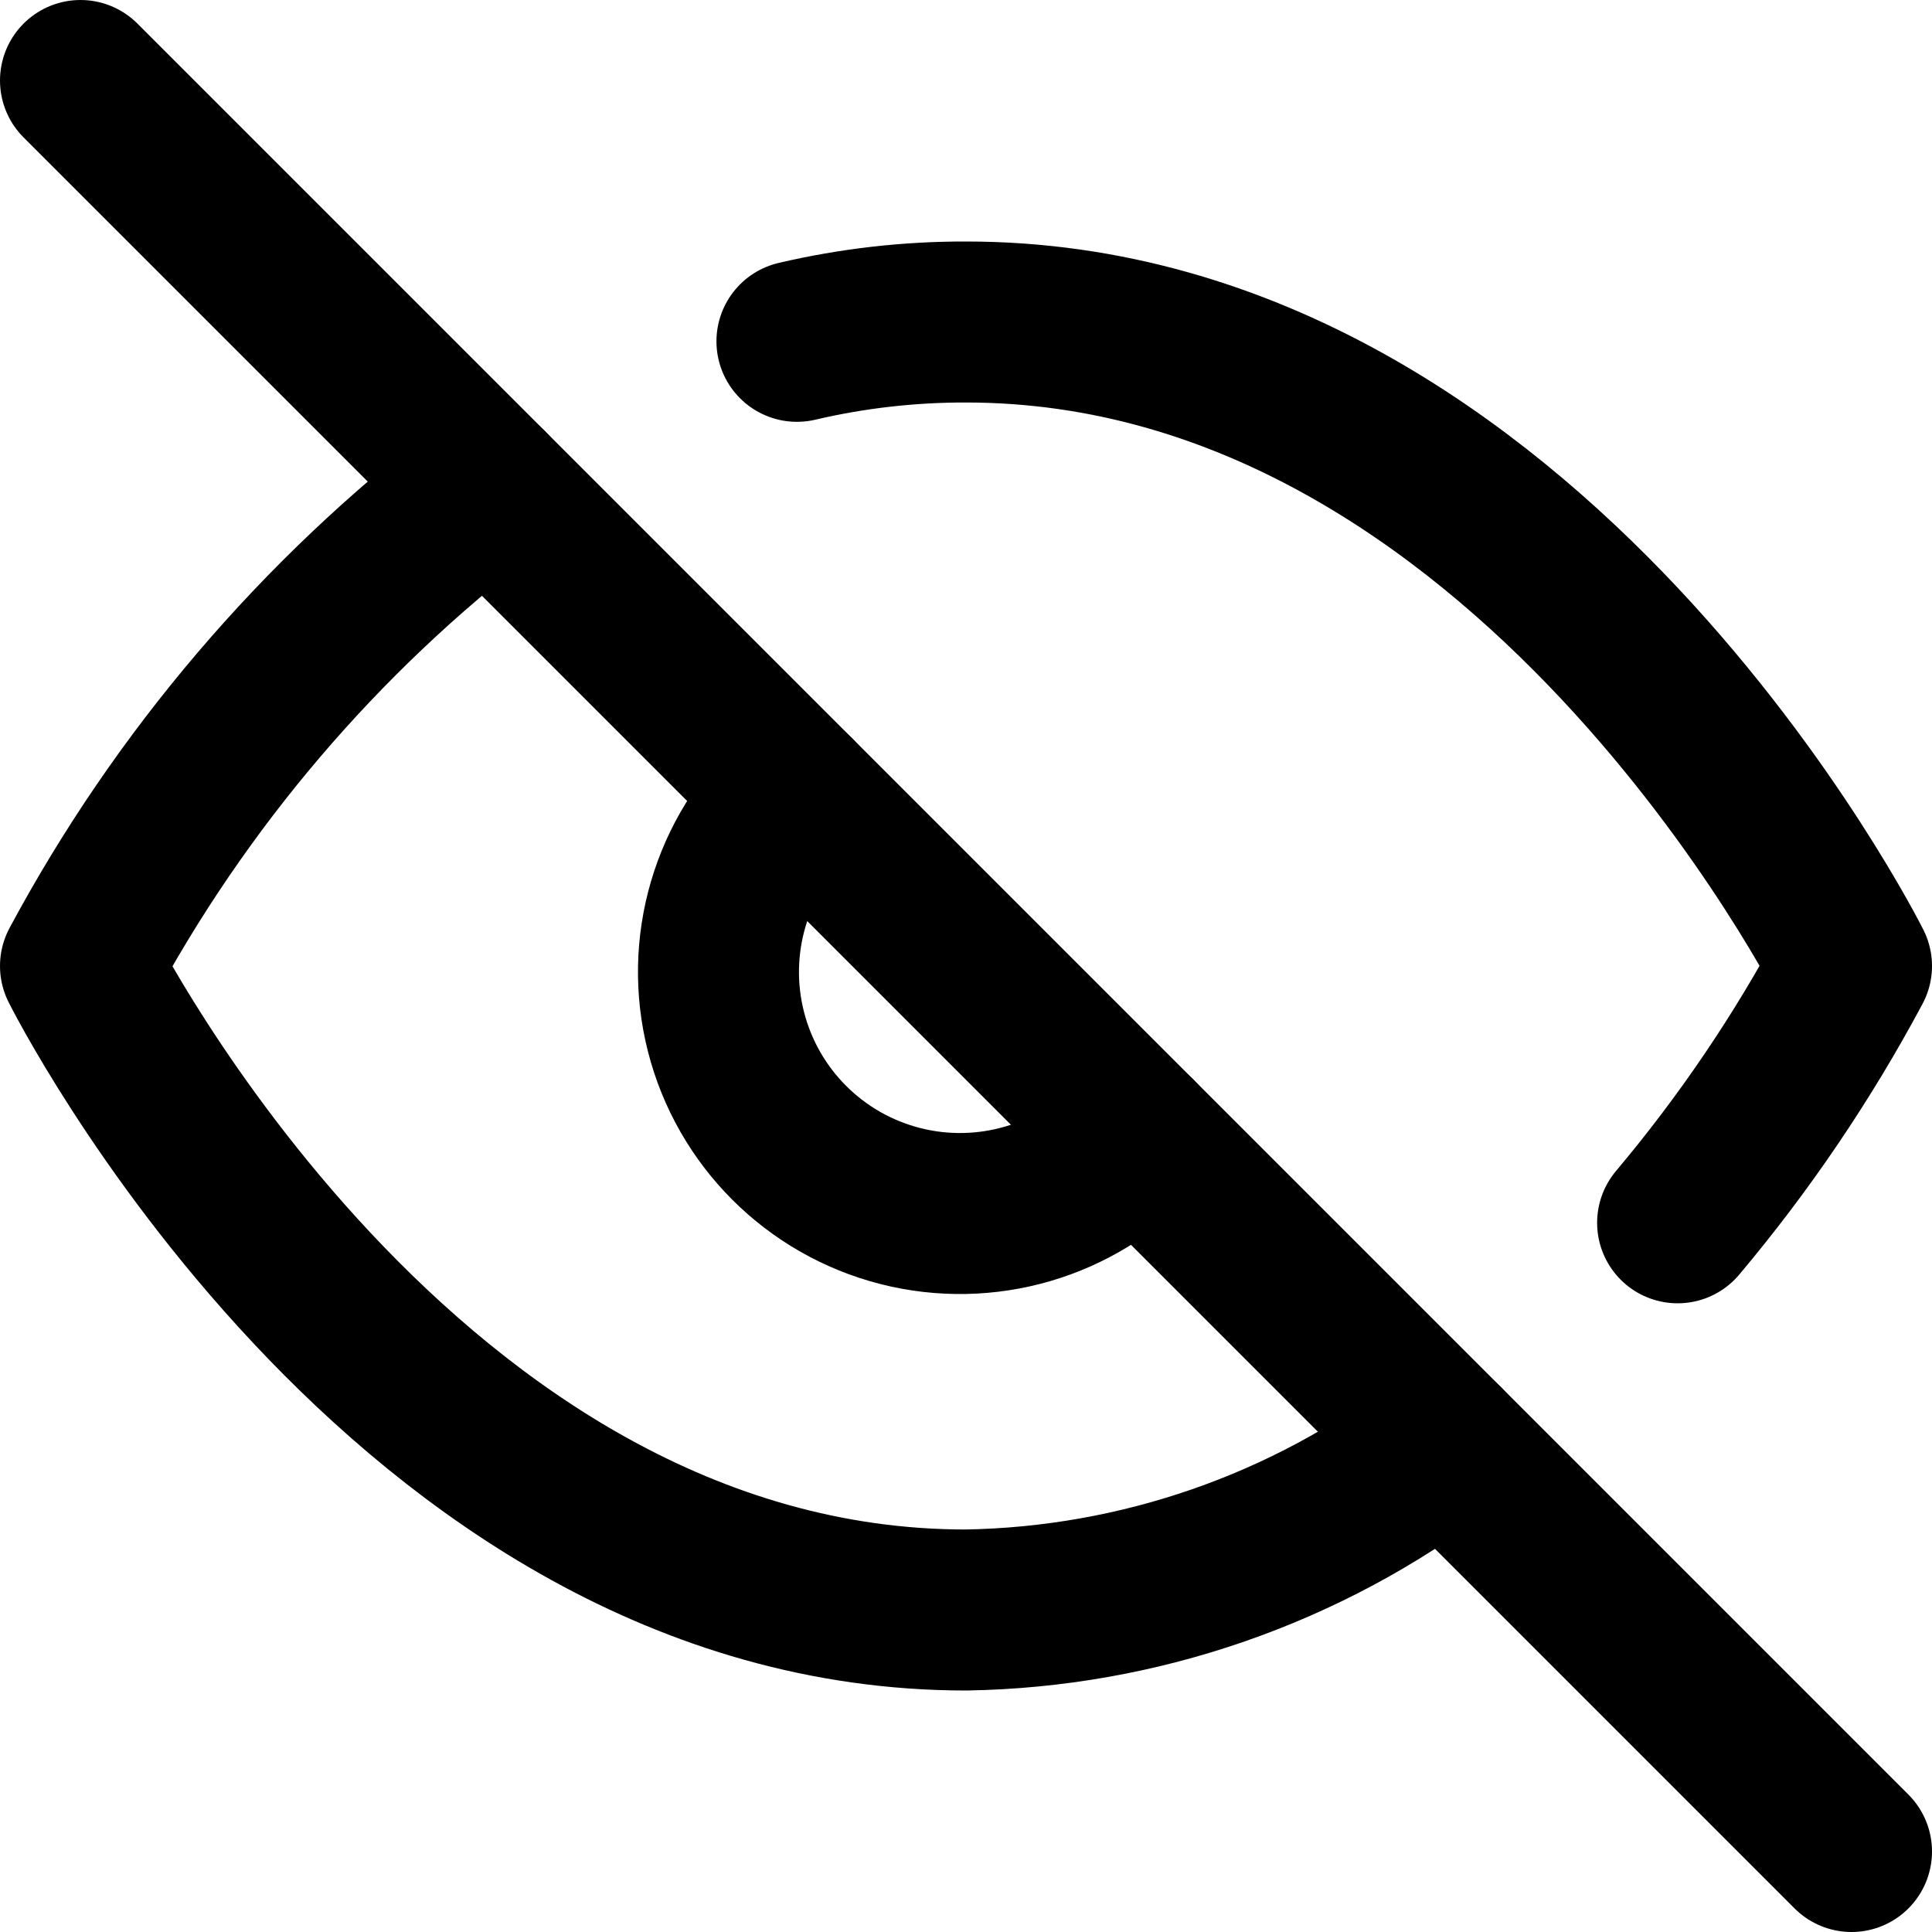
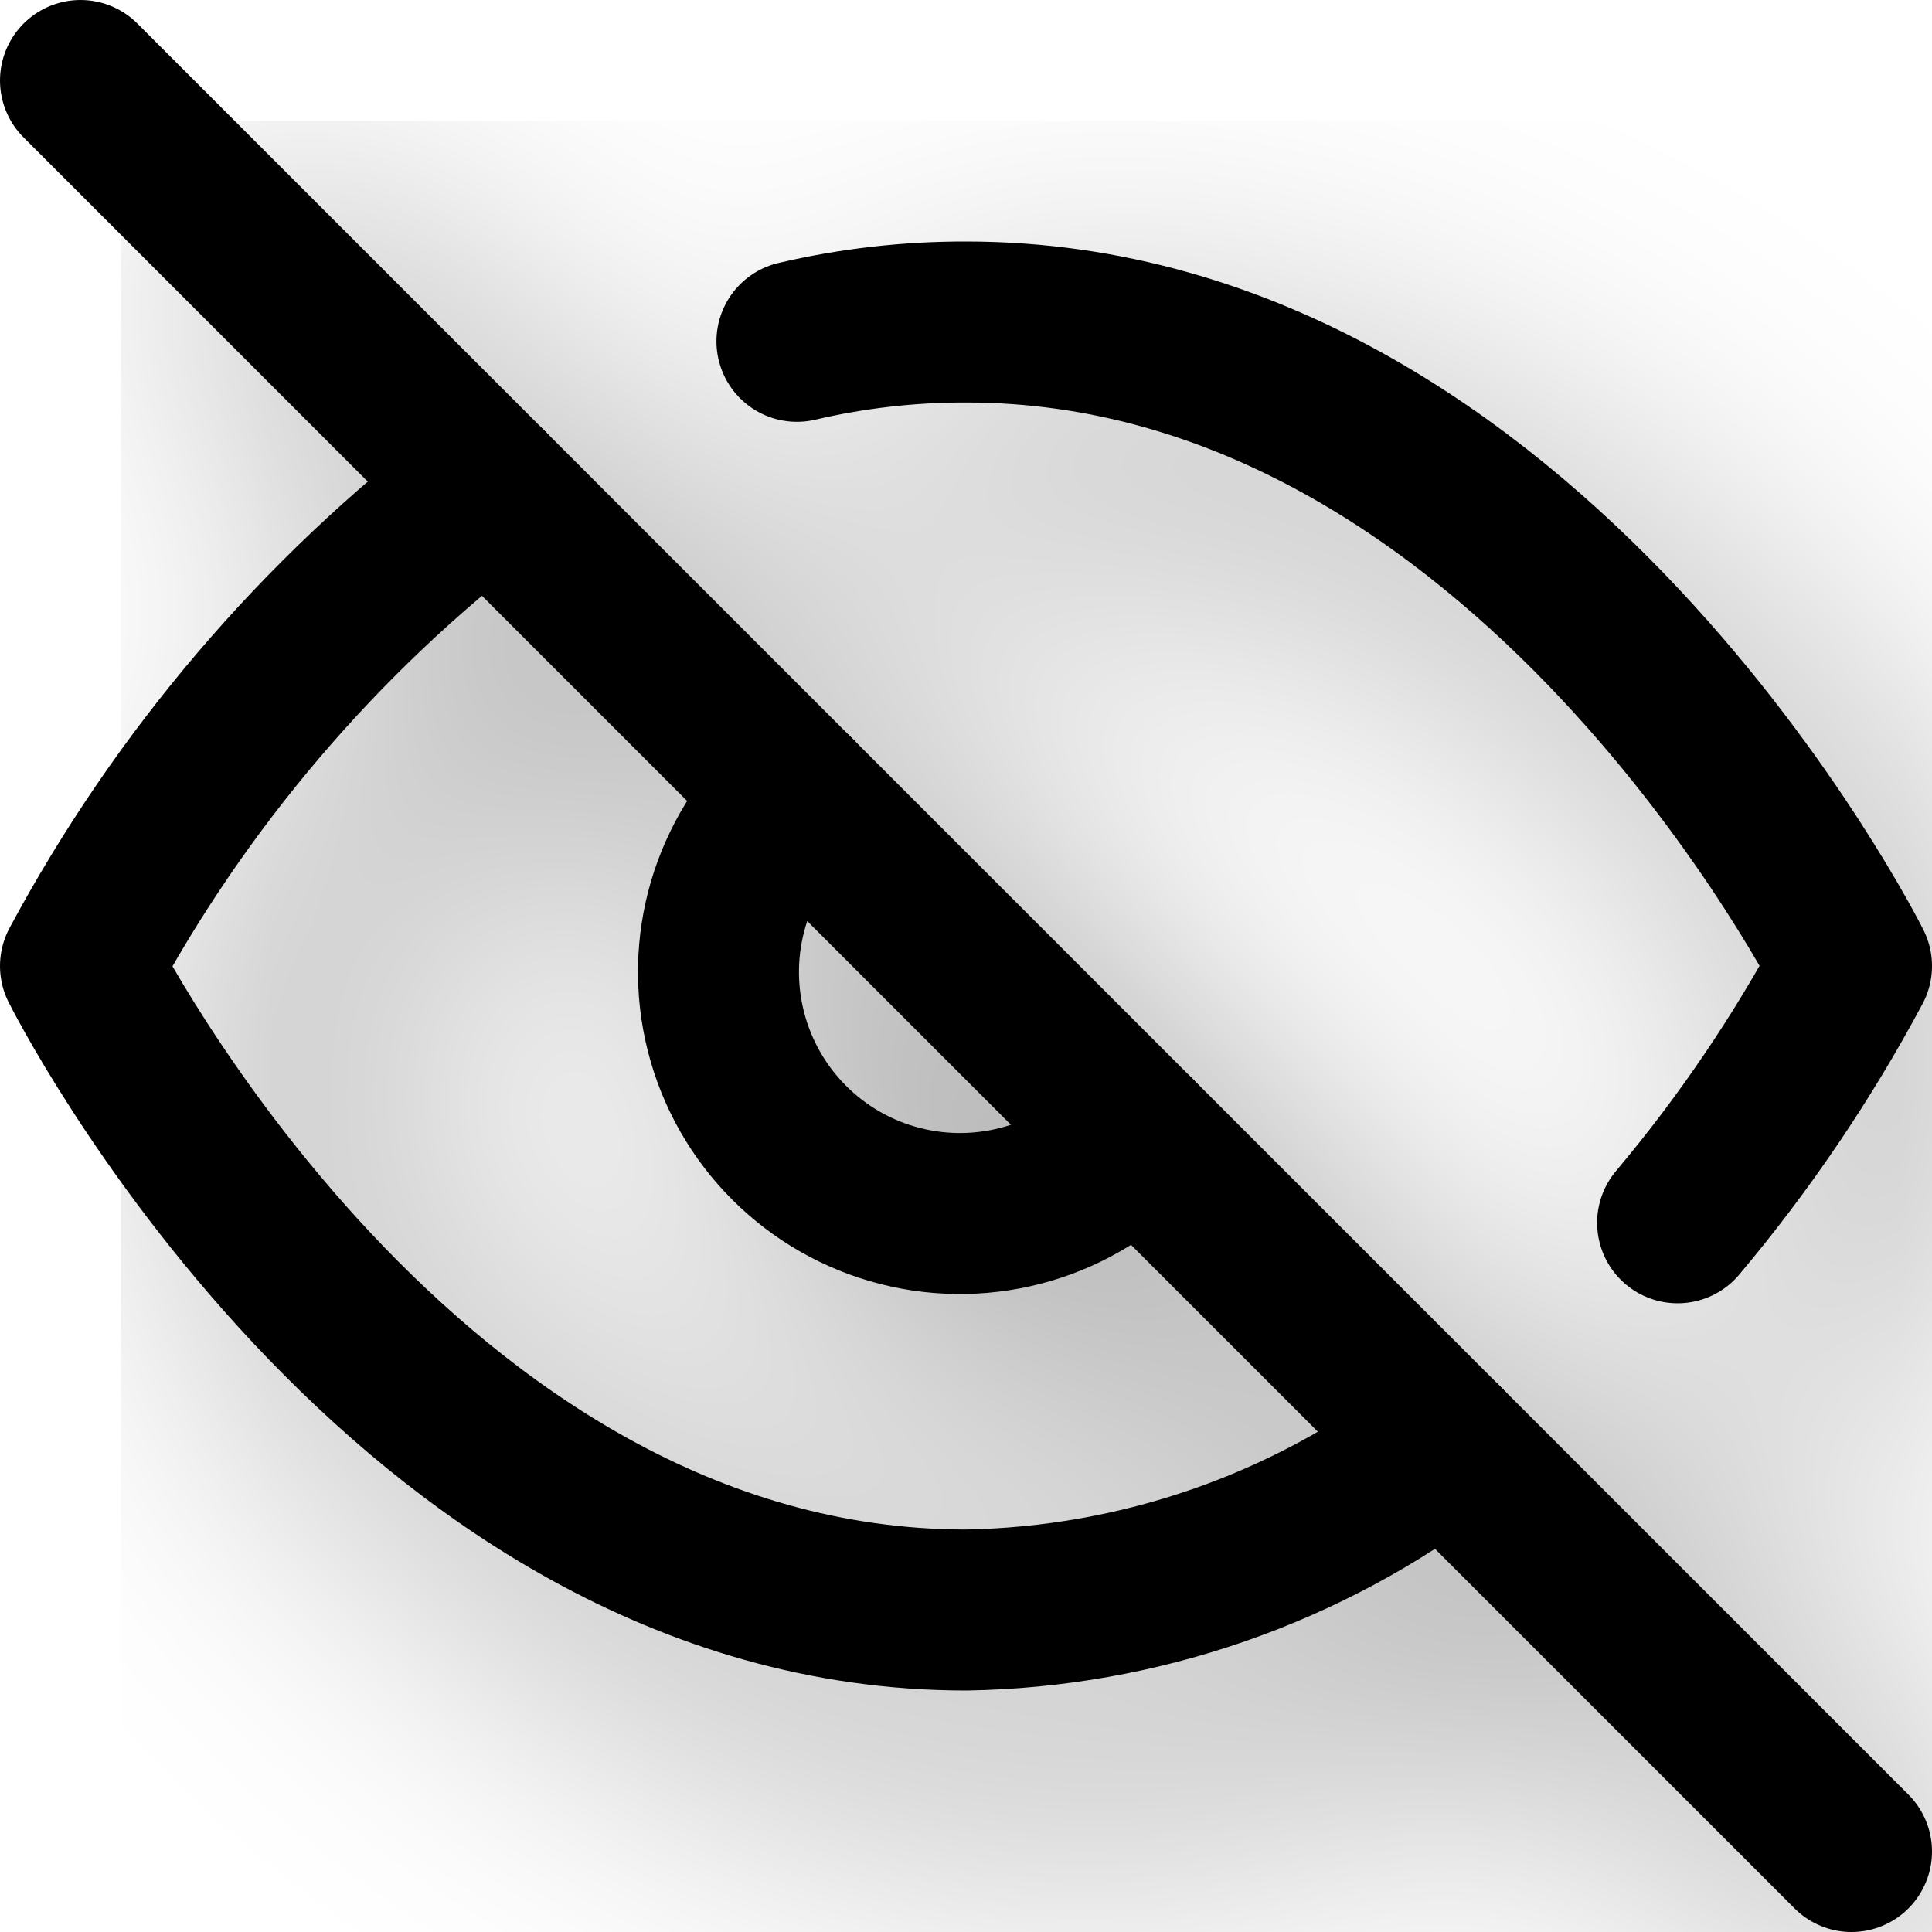
- <svg xmlns="http://www.w3.org/2000/svg" viewBox="0 0 24 24" fill="none" stroke="currentColor" stroke-width="2" stroke-linecap="round" stroke-linejoin="round">
+ <svg xmlns="http://www.w3.org/2000/svg" viewBox="0 0 24 24" fill="none" stroke="currentColor" stroke-width="2" stroke-linecap="round" stroke-linejoin="round" style="filter: drop-shadow(1.5px 1.5px 2px rgba(0,0,0,0.4));">
  <path d="M17.94 17.94A10.07 10.07 0 0 1 12 20c-7 0-11-8-11-8a18.45 18.45 0 0 1 5.06-5.94M9.9 4.24A9.12 9.12 0 0 1 12 4c7 0 11 8 11 8a18.5 18.5 0 0 1-2.16 3.19m-6.72-1.07a3 3 0 1 1-4.24-4.24" />
  <line x1="1" y1="1" x2="23" y2="23" />
</svg>
